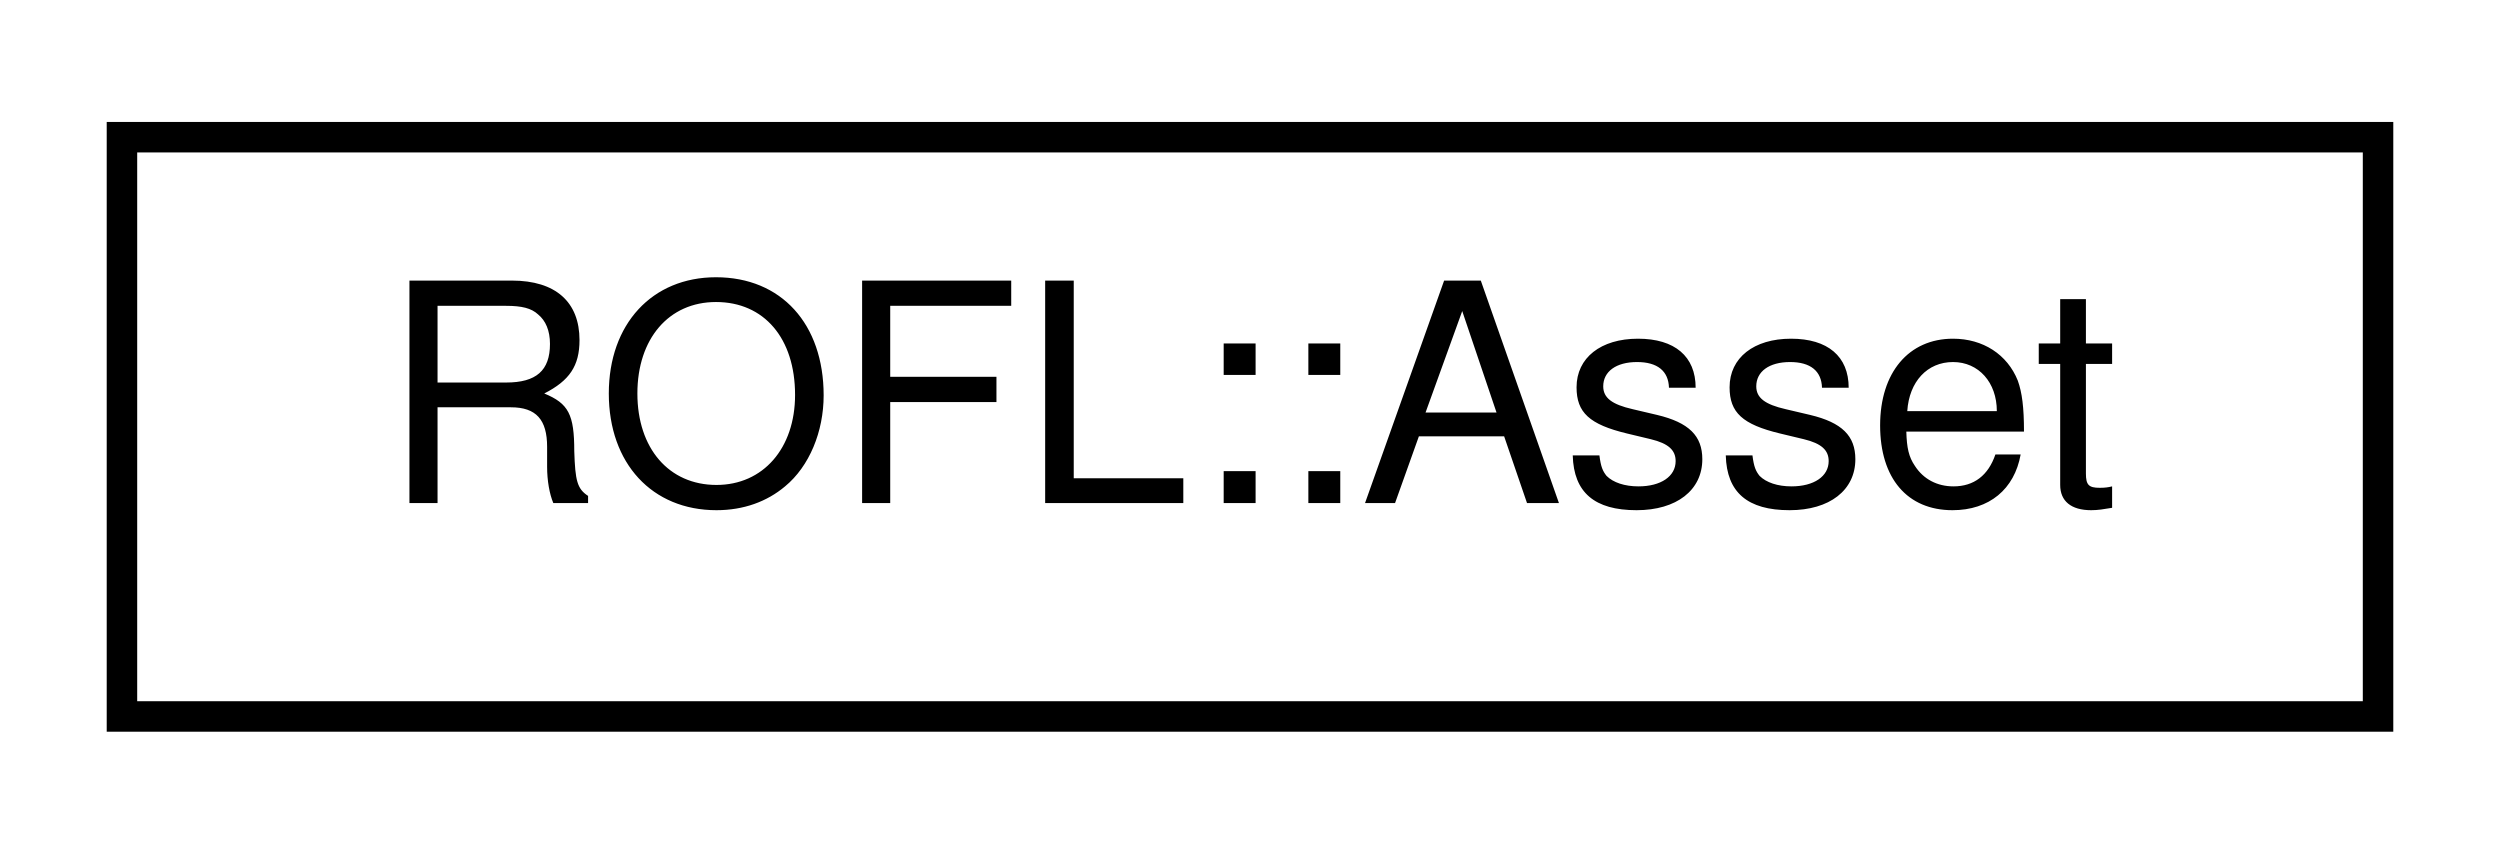
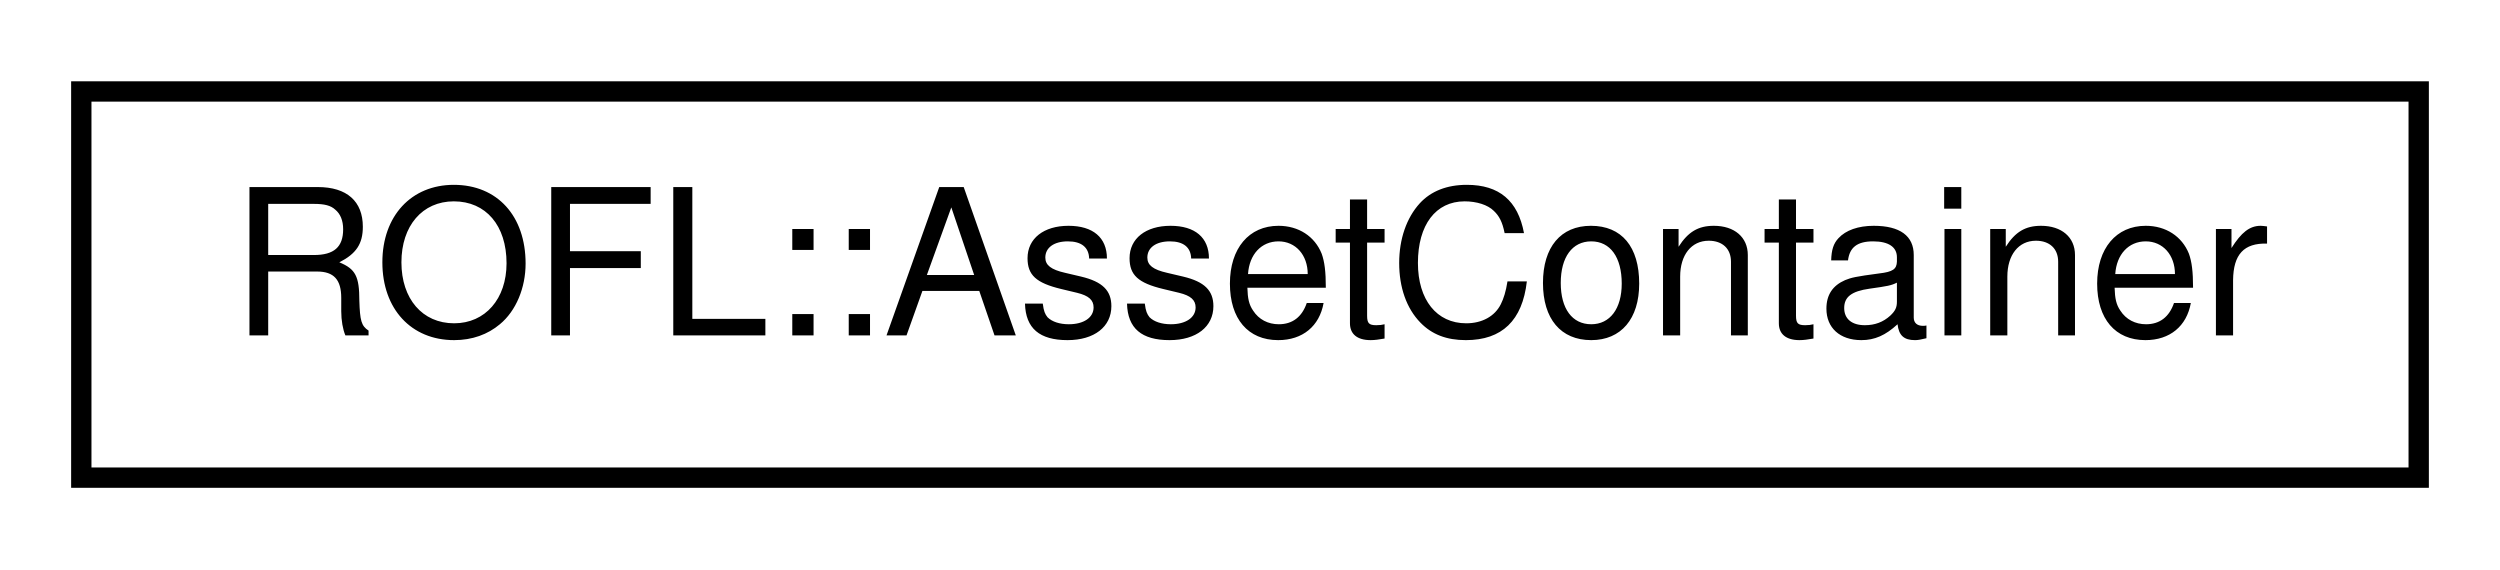
- <svg xmlns="http://www.w3.org/2000/svg" xmlns:xlink="http://www.w3.org/1999/xlink" width="82pt" height="28pt" viewBox="0.00 0.00 82.00 28.00">
+ <svg xmlns="http://www.w3.org/2000/svg" xmlns:xlink="http://www.w3.org/1999/xlink" width="123pt" height="28pt" viewBox="0.00 0.00 123.00 28.00">
  <g id="graph0" class="graph" transform="scale(1 1) rotate(0) translate(4 24)">
    <g id="node1" class="node">
      <g id="a_node1">
-         <a xlink:href="class_r_o_f_l_1_1_asset.html" target="_top" xlink:title=" ">
-           <polygon fill="none" stroke="black" points="0,-0.5 0,-19.5 74,-19.5 74,-0.5 0,-0.5" />
-           <text text-anchor="middle" x="37" y="-7.5" font-family="Helvetica,sans-Serif" font-size="10.00">ROFL::Asset</text>
+         <a xlink:href="class_r_o_f_l_1_1_asset_container.html" target="_top" xlink:title=" ">
+           <polygon fill="none" stroke="black" points="0,-0.5 0,-19.5 115,-19.5 115,-0.5 0,-0.5" />
+           <text text-anchor="middle" x="57.5" y="-7.5" font-family="Helvetica,sans-Serif" font-size="10.00">ROFL::AssetContainer</text>
        </a>
      </g>
    </g>
  </g>
</svg>
